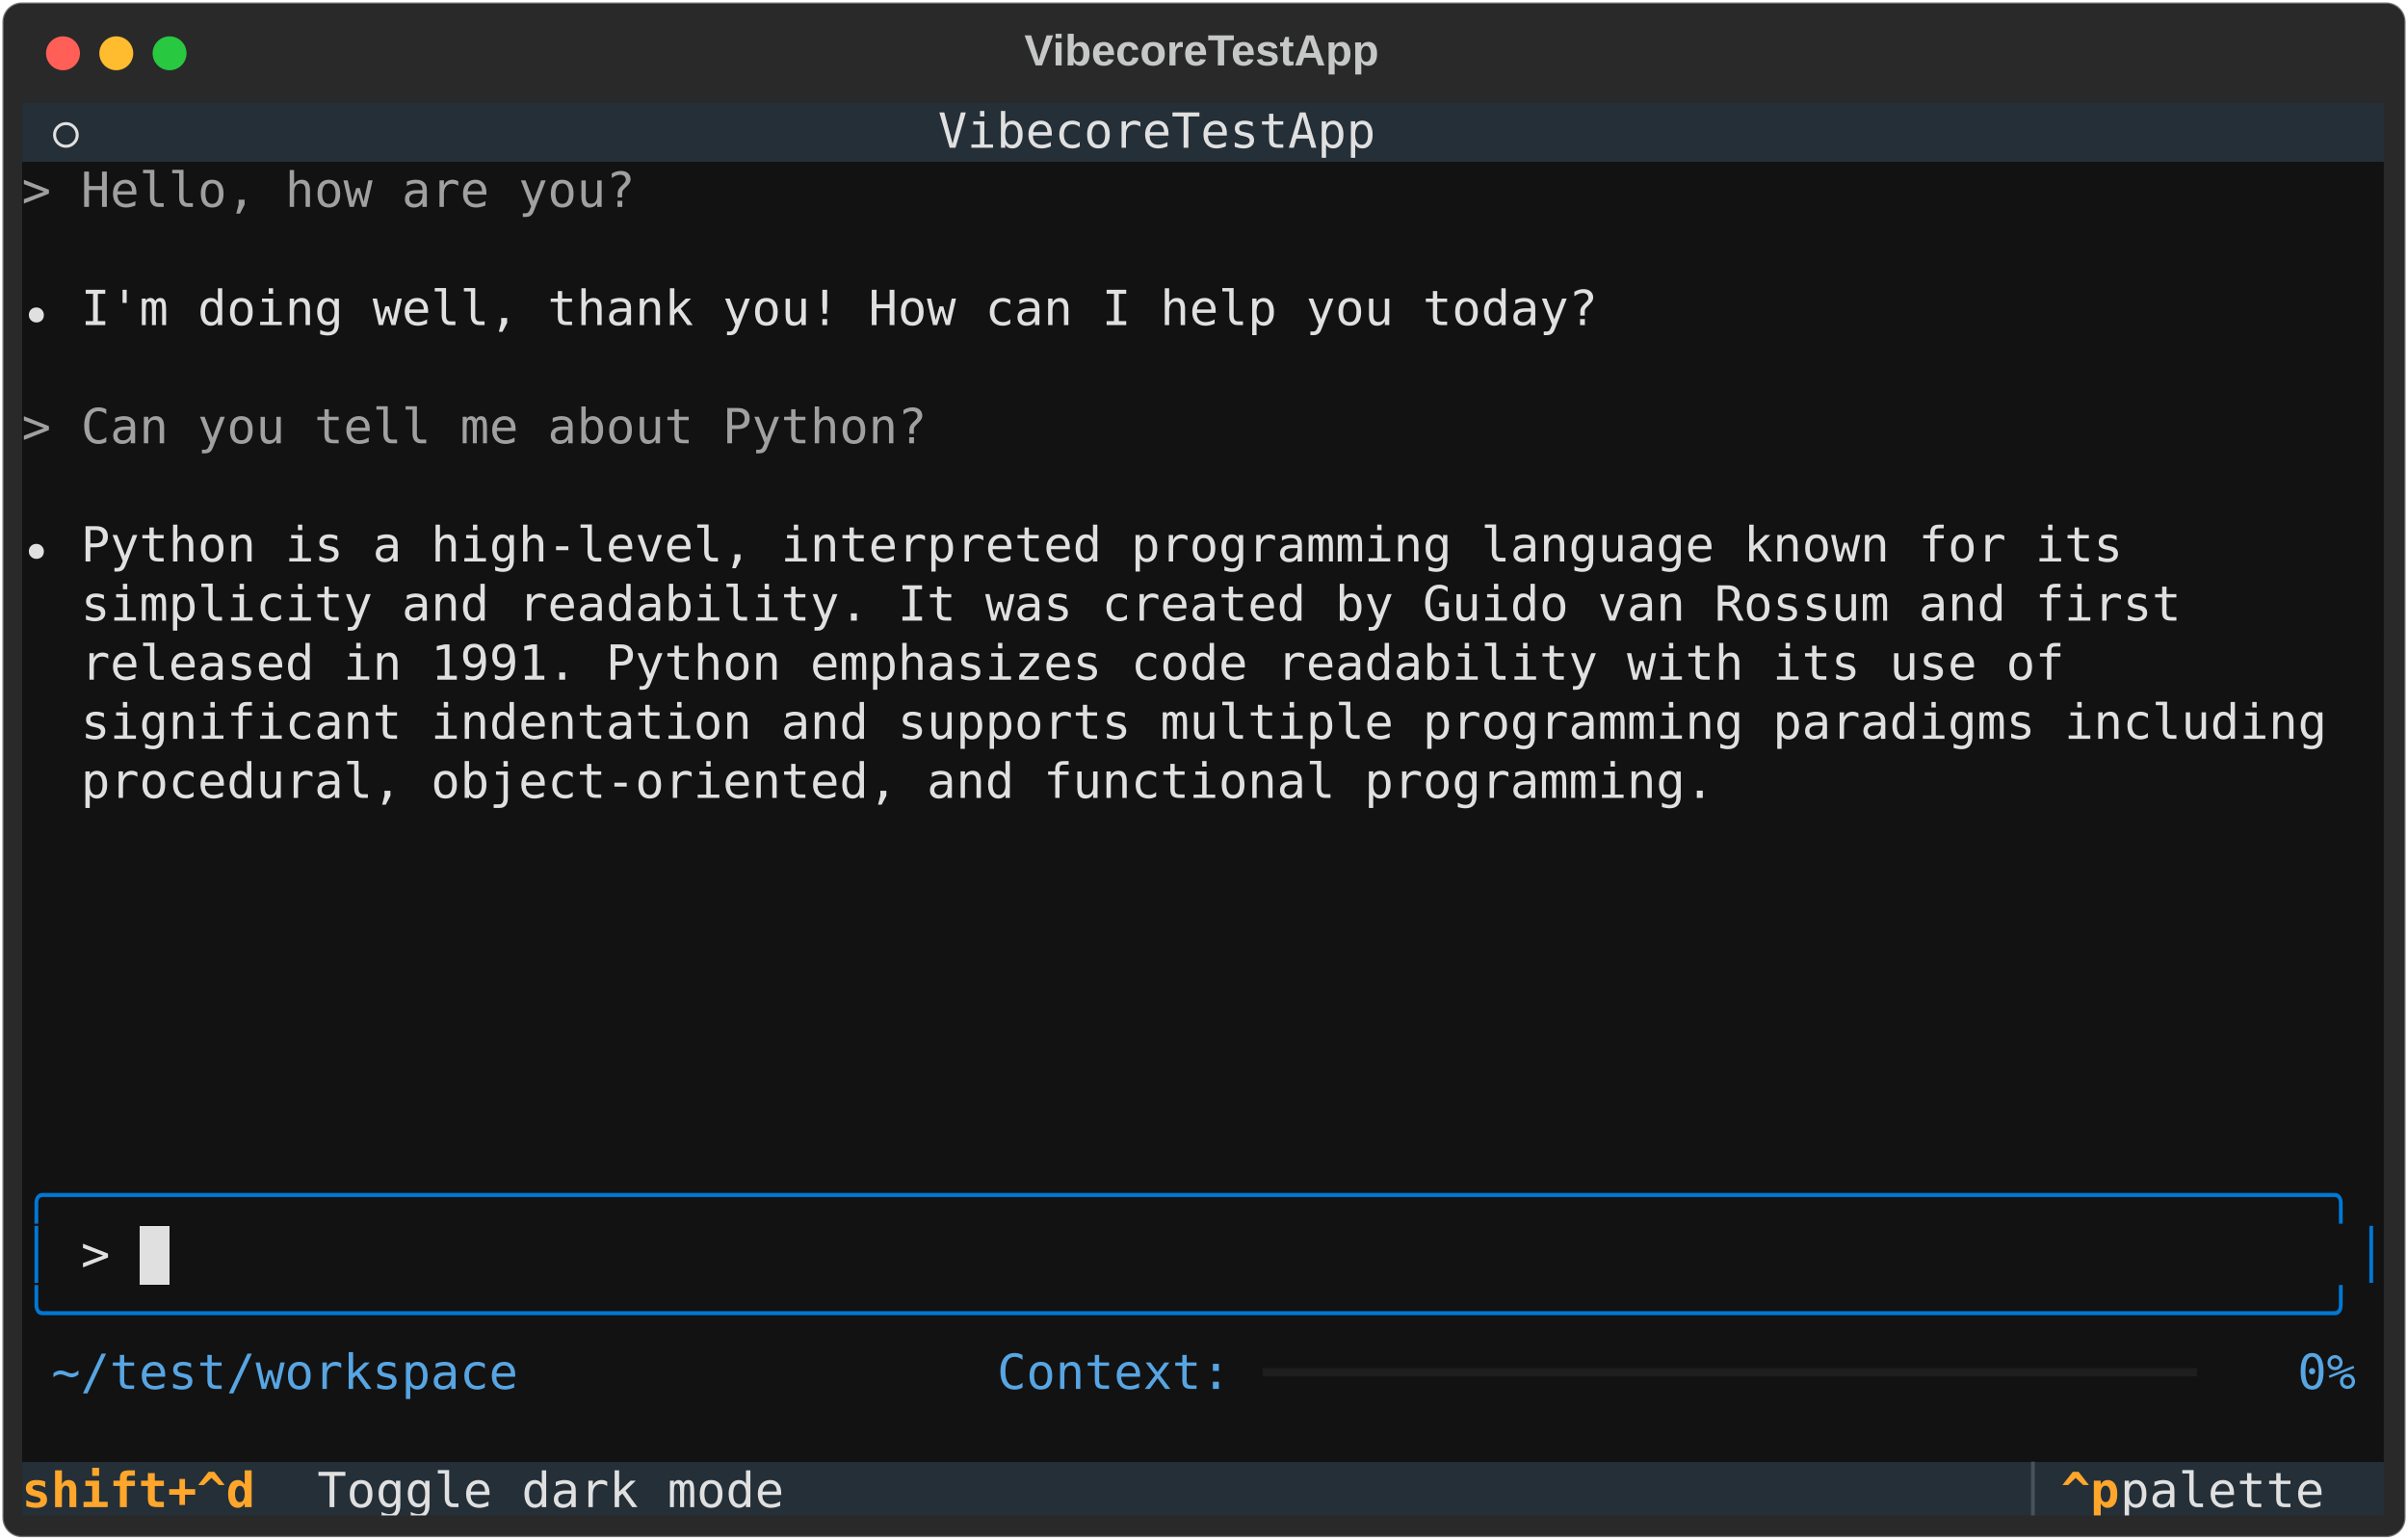
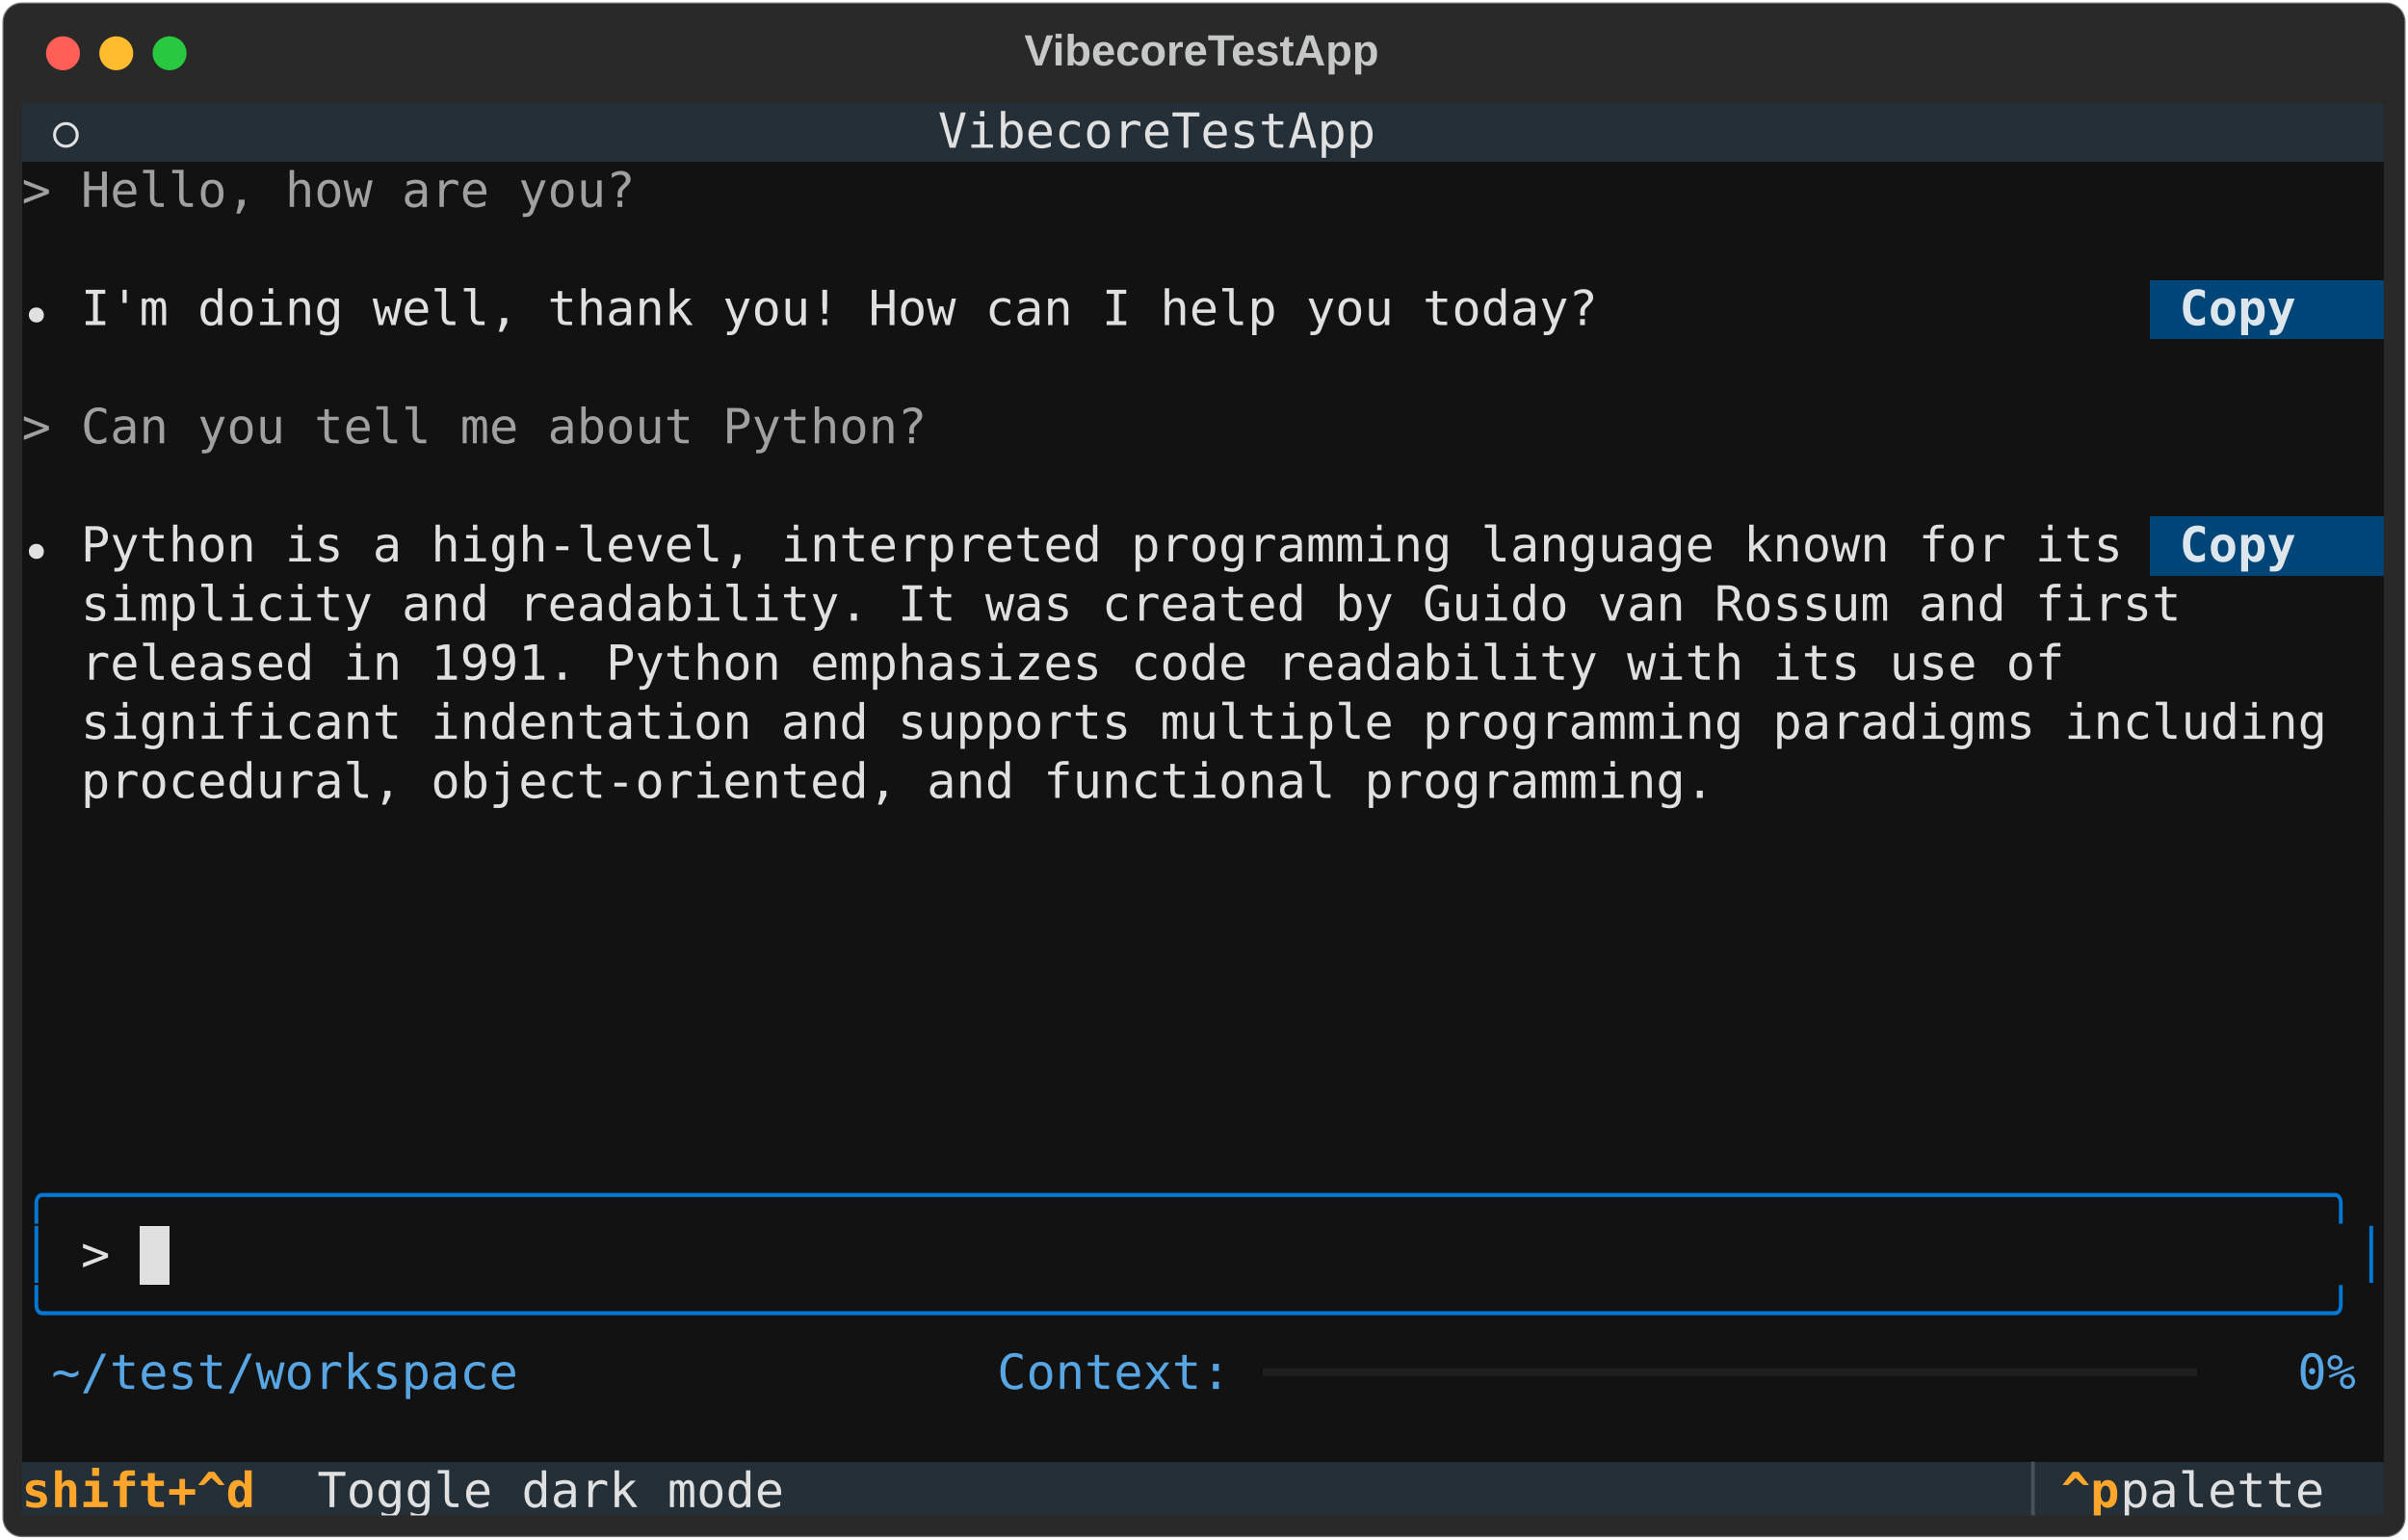
<svg xmlns="http://www.w3.org/2000/svg" class="rich-terminal" viewBox="0 0 994 635.6">
  <style>

    @font-face {
        font-family: "Fira Code";
        src: local("FiraCode-Regular"),
                url("https://cdnjs.cloudflare.com/ajax/libs/firacode/6.2.0/woff2/FiraCode-Regular.woff2") format("woff2"),
                url("https://cdnjs.cloudflare.com/ajax/libs/firacode/6.2.0/woff/FiraCode-Regular.woff") format("woff");
        font-style: normal;
        font-weight: 400;
    }
    @font-face {
        font-family: "Fira Code";
        src: local("FiraCode-Bold"),
                url("https://cdnjs.cloudflare.com/ajax/libs/firacode/6.2.0/woff2/FiraCode-Bold.woff2") format("woff2"),
                url("https://cdnjs.cloudflare.com/ajax/libs/firacode/6.2.0/woff/FiraCode-Bold.woff") format("woff");
        font-style: bold;
        font-weight: 700;
    }

    .terminal-matrix {
        font-family: Fira Code, monospace;
        font-size: 20px;
        line-height: 24.4px;
        font-variant-east-asian: full-width;
    }

    .terminal-title {
        font-size: 18px;
        font-weight: bold;
        font-family: arial;
    }

    .terminal-r1 { fill: #c5c8c6 }
.terminal-r2 { fill: #e0e0e0 }
.terminal-r3 { fill: #a0a0a0 }
- .terminal-r4 { fill: #0178d4 }
- .terminal-r5 { fill: #121212 }
- .terminal-r6 { fill: #57a5e2 }
- .terminal-r7 { fill: #1e1e1e }
- .terminal-r8 { fill: #ffa62b;font-weight: bold }
- .terminal-r9 { fill: #495259 }
+ .terminal-r4 { fill: #dde6ed;font-weight: bold }
+ .terminal-r5 { fill: #0178d4 }
+ .terminal-r6 { fill: #121212 }
+ .terminal-r7 { fill: #57a5e2 }
+ .terminal-r8 { fill: #1e1e1e }
+ .terminal-r9 { fill: #ffa62b;font-weight: bold }
+ .terminal-r10 { fill: #495259 }
    </style>
  <defs>
    <clipPath id="terminal-clip-terminal">
      <rect x="0" y="0" width="975.0" height="584.6" />
    </clipPath>
    <clipPath id="terminal-line-0">
      <rect x="0" y="1.5" width="976" height="24.65" />
    </clipPath>
    <clipPath id="terminal-line-1">
      <rect x="0" y="25.9" width="976" height="24.65" />
    </clipPath>
    <clipPath id="terminal-line-2">
      <rect x="0" y="50.3" width="976" height="24.65" />
    </clipPath>
    <clipPath id="terminal-line-3">
      <rect x="0" y="74.7" width="976" height="24.65" />
    </clipPath>
    <clipPath id="terminal-line-4">
      <rect x="0" y="99.1" width="976" height="24.65" />
    </clipPath>
    <clipPath id="terminal-line-5">
      <rect x="0" y="123.5" width="976" height="24.65" />
    </clipPath>
    <clipPath id="terminal-line-6">
      <rect x="0" y="147.9" width="976" height="24.65" />
    </clipPath>
    <clipPath id="terminal-line-7">
      <rect x="0" y="172.3" width="976" height="24.65" />
    </clipPath>
    <clipPath id="terminal-line-8">
      <rect x="0" y="196.7" width="976" height="24.65" />
    </clipPath>
    <clipPath id="terminal-line-9">
      <rect x="0" y="221.1" width="976" height="24.65" />
    </clipPath>
    <clipPath id="terminal-line-10">
      <rect x="0" y="245.5" width="976" height="24.65" />
    </clipPath>
    <clipPath id="terminal-line-11">
      <rect x="0" y="269.9" width="976" height="24.65" />
    </clipPath>
    <clipPath id="terminal-line-12">
      <rect x="0" y="294.3" width="976" height="24.65" />
    </clipPath>
    <clipPath id="terminal-line-13">
      <rect x="0" y="318.7" width="976" height="24.65" />
    </clipPath>
    <clipPath id="terminal-line-14">
      <rect x="0" y="343.1" width="976" height="24.65" />
    </clipPath>
    <clipPath id="terminal-line-15">
      <rect x="0" y="367.5" width="976" height="24.65" />
    </clipPath>
    <clipPath id="terminal-line-16">
      <rect x="0" y="391.9" width="976" height="24.65" />
    </clipPath>
    <clipPath id="terminal-line-17">
      <rect x="0" y="416.3" width="976" height="24.65" />
    </clipPath>
    <clipPath id="terminal-line-18">
      <rect x="0" y="440.7" width="976" height="24.65" />
    </clipPath>
    <clipPath id="terminal-line-19">
      <rect x="0" y="465.1" width="976" height="24.65" />
    </clipPath>
    <clipPath id="terminal-line-20">
      <rect x="0" y="489.5" width="976" height="24.65" />
    </clipPath>
    <clipPath id="terminal-line-21">
      <rect x="0" y="513.9" width="976" height="24.65" />
    </clipPath>
    <clipPath id="terminal-line-22">
      <rect x="0" y="538.3" width="976" height="24.65" />
    </clipPath>
  </defs>
  <rect fill="#292929" stroke="rgba(255,255,255,0.35)" stroke-width="1" x="1" y="1" width="992" height="633.6" rx="8" />
  <text class="terminal-title" fill="#c5c8c6" text-anchor="middle" x="496" y="27">VibecoreTestApp</text>
  <g transform="translate(26,22)">
    <circle cx="0" cy="0" r="7" fill="#ff5f57" />
    <circle cx="22" cy="0" r="7" fill="#febc2e" />
    <circle cx="44" cy="0" r="7" fill="#28c840" />
  </g>
  <g transform="translate(9, 41)" clip-path="url(#terminal-clip-terminal)">
    <rect fill="#242f38" x="0" y="1.5" width="12.2" height="24.65" shape-rendering="crispEdges" />
    <rect fill="#242f38" x="12.2" y="1.5" width="12.2" height="24.65" shape-rendering="crispEdges" />
    <rect fill="#242f38" x="24.4" y="1.5" width="61" height="24.65" shape-rendering="crispEdges" />
    <rect fill="#242f38" x="85.4" y="1.5" width="12.2" height="24.65" shape-rendering="crispEdges" />
    <rect fill="#242f38" x="97.6" y="1.5" width="280.6" height="24.65" shape-rendering="crispEdges" />
    <rect fill="#242f38" x="378.2" y="1.5" width="183" height="24.65" shape-rendering="crispEdges" />
    <rect fill="#242f38" x="561.2" y="1.5" width="292.8" height="24.65" shape-rendering="crispEdges" />
    <rect fill="#242f38" x="854" y="1.5" width="12.2" height="24.65" shape-rendering="crispEdges" />
    <rect fill="#242f38" x="866.2" y="1.5" width="0" height="24.65" shape-rendering="crispEdges" />
    <rect fill="#242f38" x="866.2" y="1.5" width="109.8" height="24.65" shape-rendering="crispEdges" />
    <rect fill="#121212" x="0" y="25.9" width="12.2" height="24.65" shape-rendering="crispEdges" />
    <rect fill="#121212" x="12.2" y="25.9" width="12.2" height="24.65" shape-rendering="crispEdges" />
    <rect fill="#121212" x="24.4" y="25.9" width="231.8" height="24.65" shape-rendering="crispEdges" />
    <rect fill="#121212" x="256.2" y="25.9" width="719.8" height="24.65" shape-rendering="crispEdges" />
    <rect fill="#121212" x="0" y="50.3" width="976" height="24.65" shape-rendering="crispEdges" />
    <rect fill="#121212" x="0" y="74.7" width="12.2" height="24.65" shape-rendering="crispEdges" />
    <rect fill="#121212" x="12.2" y="74.7" width="12.2" height="24.65" shape-rendering="crispEdges" />
    <rect fill="#121212" x="24.4" y="74.7" width="634.4" height="24.65" shape-rendering="crispEdges" />
-     <rect fill="#121212" x="658.8" y="74.7" width="317.2" height="24.65" shape-rendering="crispEdges" />
+     <rect fill="#121212" x="658.8" y="74.7" width="219.6" height="24.65" shape-rendering="crispEdges" />
+     <rect fill="#004578" x="878.4" y="74.7" width="12.2" height="24.65" shape-rendering="crispEdges" />
+     <rect fill="#004578" x="890.6" y="74.7" width="73.2" height="24.65" shape-rendering="crispEdges" />
+     <rect fill="#004578" x="963.8" y="74.7" width="12.2" height="24.65" shape-rendering="crispEdges" />
    <rect fill="#121212" x="0" y="99.1" width="976" height="24.65" shape-rendering="crispEdges" />
    <rect fill="#121212" x="0" y="123.5" width="12.2" height="24.65" shape-rendering="crispEdges" />
    <rect fill="#121212" x="12.2" y="123.5" width="12.2" height="24.65" shape-rendering="crispEdges" />
    <rect fill="#121212" x="24.4" y="123.5" width="353.8" height="24.65" shape-rendering="crispEdges" />
    <rect fill="#121212" x="378.2" y="123.5" width="597.8" height="24.65" shape-rendering="crispEdges" />
    <rect fill="#121212" x="0" y="147.9" width="976" height="24.65" shape-rendering="crispEdges" />
    <rect fill="#121212" x="0" y="172.3" width="12.2" height="24.65" shape-rendering="crispEdges" />
    <rect fill="#121212" x="12.2" y="172.3" width="12.2" height="24.65" shape-rendering="crispEdges" />
    <rect fill="#121212" x="24.4" y="172.3" width="854" height="24.65" shape-rendering="crispEdges" />
-     <rect fill="#121212" x="878.4" y="172.3" width="97.6" height="24.65" shape-rendering="crispEdges" />
+     <rect fill="#004578" x="878.4" y="172.3" width="12.2" height="24.65" shape-rendering="crispEdges" />
+     <rect fill="#004578" x="890.6" y="172.3" width="73.2" height="24.65" shape-rendering="crispEdges" />
+     <rect fill="#004578" x="963.8" y="172.3" width="12.2" height="24.65" shape-rendering="crispEdges" />
    <rect fill="#121212" x="0" y="196.7" width="24.4" height="24.65" shape-rendering="crispEdges" />
    <rect fill="#121212" x="24.4" y="196.7" width="878.4" height="24.65" shape-rendering="crispEdges" />
    <rect fill="#121212" x="902.8" y="196.7" width="73.2" height="24.65" shape-rendering="crispEdges" />
    <rect fill="#121212" x="0" y="221.1" width="24.4" height="24.65" shape-rendering="crispEdges" />
    <rect fill="#121212" x="24.4" y="221.1" width="829.6" height="24.65" shape-rendering="crispEdges" />
    <rect fill="#121212" x="854" y="221.1" width="122" height="24.65" shape-rendering="crispEdges" />
    <rect fill="#121212" x="0" y="245.5" width="24.4" height="24.65" shape-rendering="crispEdges" />
    <rect fill="#121212" x="24.4" y="245.5" width="939.4" height="24.65" shape-rendering="crispEdges" />
    <rect fill="#121212" x="963.8" y="245.5" width="12.2" height="24.65" shape-rendering="crispEdges" />
    <rect fill="#121212" x="0" y="269.9" width="24.4" height="24.65" shape-rendering="crispEdges" />
    <rect fill="#121212" x="24.4" y="269.9" width="683.2" height="24.65" shape-rendering="crispEdges" />
    <rect fill="#121212" x="707.6" y="269.9" width="268.4" height="24.65" shape-rendering="crispEdges" />
    <rect fill="#121212" x="0" y="294.3" width="976" height="24.65" shape-rendering="crispEdges" />
    <rect fill="#121212" x="0" y="318.7" width="976" height="24.65" shape-rendering="crispEdges" />
    <rect fill="#121212" x="0" y="343.1" width="976" height="24.65" shape-rendering="crispEdges" />
    <rect fill="#121212" x="0" y="367.5" width="976" height="24.65" shape-rendering="crispEdges" />
    <rect fill="#121212" x="0" y="391.9" width="976" height="24.65" shape-rendering="crispEdges" />
    <rect fill="#121212" x="0" y="416.3" width="976" height="24.65" shape-rendering="crispEdges" />
    <rect fill="#121212" x="0" y="440.7" width="976" height="24.65" shape-rendering="crispEdges" />
    <rect fill="#121212" x="0" y="465.1" width="12.2" height="24.65" shape-rendering="crispEdges" />
    <rect fill="#121212" x="12.2" y="465.1" width="12.2" height="24.65" shape-rendering="crispEdges" />
    <rect fill="#121212" x="24.4" y="465.1" width="12.2" height="24.65" shape-rendering="crispEdges" />
    <rect fill="#121212" x="36.6" y="465.1" width="12.2" height="24.65" shape-rendering="crispEdges" />
    <rect fill="#e0e0e0" x="48.8" y="465.1" width="12.2" height="24.65" shape-rendering="crispEdges" />
    <rect fill="#121212" x="61" y="465.1" width="902.8" height="24.65" shape-rendering="crispEdges" />
    <rect fill="#121212" x="963.8" y="465.1" width="12.2" height="24.65" shape-rendering="crispEdges" />
    <rect fill="#121212" x="0" y="489.5" width="976" height="24.65" shape-rendering="crispEdges" />
    <rect fill="#121212" x="0" y="513.9" width="12.2" height="24.65" shape-rendering="crispEdges" />
    <rect fill="#121212" x="12.2" y="513.9" width="195.2" height="24.65" shape-rendering="crispEdges" />
    <rect fill="#121212" x="207.4" y="513.9" width="195.2" height="24.65" shape-rendering="crispEdges" />
    <rect fill="#121212" x="402.6" y="513.9" width="109.8" height="24.65" shape-rendering="crispEdges" />
    <rect fill="#121212" x="512.4" y="513.9" width="390.4" height="24.65" shape-rendering="crispEdges" />
    <rect fill="#121212" x="902.8" y="513.9" width="36.6" height="24.65" shape-rendering="crispEdges" />
    <rect fill="#121212" x="939.4" y="513.9" width="24.4" height="24.65" shape-rendering="crispEdges" />
    <rect fill="#121212" x="963.8" y="513.9" width="12.2" height="24.65" shape-rendering="crispEdges" />
    <rect fill="#121212" x="0" y="538.3" width="976" height="24.65" shape-rendering="crispEdges" />
    <rect fill="#242f38" x="0" y="562.7" width="122" height="24.65" shape-rendering="crispEdges" />
    <rect fill="#242f38" x="122" y="562.7" width="207.4" height="24.65" shape-rendering="crispEdges" />
    <rect fill="#242f38" x="329.4" y="562.7" width="500.2" height="24.65" shape-rendering="crispEdges" />
    <rect fill="#242f38" x="829.6" y="562.7" width="12.2" height="24.65" shape-rendering="crispEdges" />
    <rect fill="#242f38" x="841.8" y="562.7" width="24.4" height="24.65" shape-rendering="crispEdges" />
    <rect fill="#242f38" x="866.2" y="562.7" width="97.6" height="24.65" shape-rendering="crispEdges" />
    <rect fill="#242f38" x="963.8" y="562.7" width="12.2" height="24.65" shape-rendering="crispEdges" />
    <g class="terminal-matrix">
      <text class="terminal-r2" x="12.2" y="20" textLength="12.2" clip-path="url(#terminal-line-0)">⭘</text>
      <text class="terminal-r2" x="378.2" y="20" textLength="183" clip-path="url(#terminal-line-0)">VibecoreTestApp</text>
      <text class="terminal-r1" x="976" y="20" textLength="12.2" clip-path="url(#terminal-line-0)">
</text>
      <text class="terminal-r3" x="0" y="44.4" textLength="12.2" clip-path="url(#terminal-line-1)">&gt;</text>
      <text class="terminal-r3" x="24.4" y="44.4" textLength="231.8" clip-path="url(#terminal-line-1)">Hello, how are you?</text>
      <text class="terminal-r1" x="976" y="44.4" textLength="12.2" clip-path="url(#terminal-line-1)">
</text>
      <text class="terminal-r1" x="976" y="68.8" textLength="12.2" clip-path="url(#terminal-line-2)">
</text>
      <text class="terminal-r2" x="0" y="93.2" textLength="12.2" clip-path="url(#terminal-line-3)">⏺</text>
      <text class="terminal-r2" x="24.4" y="93.2" textLength="634.4" clip-path="url(#terminal-line-3)">I'm doing well, thank you! How can I help you today?</text>
+       <text class="terminal-r4" x="890.6" y="93.2" textLength="73.2" clip-path="url(#terminal-line-3)"> Copy </text>
      <text class="terminal-r1" x="976" y="93.2" textLength="12.2" clip-path="url(#terminal-line-3)">
</text>
      <text class="terminal-r1" x="976" y="117.6" textLength="12.2" clip-path="url(#terminal-line-4)">
</text>
      <text class="terminal-r3" x="0" y="142" textLength="12.2" clip-path="url(#terminal-line-5)">&gt;</text>
      <text class="terminal-r3" x="24.4" y="142" textLength="353.8" clip-path="url(#terminal-line-5)">Can you tell me about Python?</text>
      <text class="terminal-r1" x="976" y="142" textLength="12.2" clip-path="url(#terminal-line-5)">
</text>
      <text class="terminal-r1" x="976" y="166.4" textLength="12.2" clip-path="url(#terminal-line-6)">
</text>
      <text class="terminal-r2" x="0" y="190.8" textLength="12.2" clip-path="url(#terminal-line-7)">⏺</text>
      <text class="terminal-r2" x="24.4" y="190.8" textLength="854" clip-path="url(#terminal-line-7)">Python is a high-level, interpreted programming language known for its</text>
+       <text class="terminal-r4" x="890.6" y="190.8" textLength="73.2" clip-path="url(#terminal-line-7)"> Copy </text>
      <text class="terminal-r1" x="976" y="190.8" textLength="12.2" clip-path="url(#terminal-line-7)">
</text>
      <text class="terminal-r2" x="24.4" y="215.2" textLength="878.4" clip-path="url(#terminal-line-8)">simplicity and readability. It was created by Guido van Rossum and first</text>
      <text class="terminal-r1" x="976" y="215.2" textLength="12.2" clip-path="url(#terminal-line-8)">
</text>
      <text class="terminal-r2" x="24.4" y="239.6" textLength="829.6" clip-path="url(#terminal-line-9)">released in 1991. Python emphasizes code readability with its use of</text>
      <text class="terminal-r1" x="976" y="239.6" textLength="12.2" clip-path="url(#terminal-line-9)">
</text>
      <text class="terminal-r2" x="24.4" y="264" textLength="939.4" clip-path="url(#terminal-line-10)">significant indentation and supports multiple programming paradigms including</text>
      <text class="terminal-r1" x="976" y="264" textLength="12.2" clip-path="url(#terminal-line-10)">
</text>
      <text class="terminal-r2" x="24.4" y="288.4" textLength="683.2" clip-path="url(#terminal-line-11)">procedural, object-oriented, and functional programming.</text>
      <text class="terminal-r1" x="976" y="288.4" textLength="12.2" clip-path="url(#terminal-line-11)">
</text>
      <text class="terminal-r1" x="976" y="312.8" textLength="12.2" clip-path="url(#terminal-line-12)">
</text>
      <text class="terminal-r1" x="976" y="337.2" textLength="12.2" clip-path="url(#terminal-line-13)">
</text>
      <text class="terminal-r1" x="976" y="361.6" textLength="12.2" clip-path="url(#terminal-line-14)">
</text>
      <text class="terminal-r1" x="976" y="386" textLength="12.2" clip-path="url(#terminal-line-15)">
</text>
      <text class="terminal-r1" x="976" y="410.4" textLength="12.2" clip-path="url(#terminal-line-16)">
</text>
      <text class="terminal-r1" x="976" y="434.8" textLength="12.2" clip-path="url(#terminal-line-17)">
</text>
-       <text class="terminal-r4" x="0" y="459.2" textLength="976" clip-path="url(#terminal-line-18)">╭──────────────────────────────────────────────────────────────────────────────╮</text>
+       <text class="terminal-r5" x="0" y="459.2" textLength="976" clip-path="url(#terminal-line-18)">╭──────────────────────────────────────────────────────────────────────────────╮</text>
      <text class="terminal-r1" x="976" y="459.2" textLength="12.2" clip-path="url(#terminal-line-18)">
</text>
-       <text class="terminal-r4" x="0" y="483.6" textLength="12.2" clip-path="url(#terminal-line-19)">│</text>
+       <text class="terminal-r5" x="0" y="483.6" textLength="12.2" clip-path="url(#terminal-line-19)">│</text>
      <text class="terminal-r2" x="24.4" y="483.6" textLength="12.2" clip-path="url(#terminal-line-19)">&gt;</text>
-       <text class="terminal-r4" x="963.8" y="483.6" textLength="12.2" clip-path="url(#terminal-line-19)">│</text>
+       <text class="terminal-r5" x="963.8" y="483.6" textLength="12.2" clip-path="url(#terminal-line-19)">│</text>
      <text class="terminal-r1" x="976" y="483.6" textLength="12.2" clip-path="url(#terminal-line-19)">
</text>
-       <text class="terminal-r4" x="0" y="508" textLength="976" clip-path="url(#terminal-line-20)">╰──────────────────────────────────────────────────────────────────────────────╯</text>
+       <text class="terminal-r5" x="0" y="508" textLength="976" clip-path="url(#terminal-line-20)">╰──────────────────────────────────────────────────────────────────────────────╯</text>
      <text class="terminal-r1" x="976" y="508" textLength="12.2" clip-path="url(#terminal-line-20)">
</text>
-       <text class="terminal-r6" x="12.2" y="532.4" textLength="195.2" clip-path="url(#terminal-line-21)">~/test/workspace</text>
-       <text class="terminal-r6" x="402.6" y="532.4" textLength="109.8" clip-path="url(#terminal-line-21)">Context: </text>
-       <text class="terminal-r7" x="512.4" y="532.4" textLength="390.4" clip-path="url(#terminal-line-21)">━━━━━━━━━━━━━━━━━━━━━━━━━━━━━━━━</text>
-       <text class="terminal-r6" x="939.4" y="532.4" textLength="24.4" clip-path="url(#terminal-line-21)">0%</text>
+       <text class="terminal-r7" x="12.2" y="532.4" textLength="195.2" clip-path="url(#terminal-line-21)">~/test/workspace</text>
+       <text class="terminal-r7" x="402.6" y="532.4" textLength="109.8" clip-path="url(#terminal-line-21)">Context: </text>
+       <text class="terminal-r8" x="512.4" y="532.4" textLength="390.4" clip-path="url(#terminal-line-21)">━━━━━━━━━━━━━━━━━━━━━━━━━━━━━━━━</text>
+       <text class="terminal-r7" x="939.4" y="532.4" textLength="24.4" clip-path="url(#terminal-line-21)">0%</text>
      <text class="terminal-r1" x="976" y="532.4" textLength="12.2" clip-path="url(#terminal-line-21)">
</text>
      <text class="terminal-r1" x="976" y="556.8" textLength="12.2" clip-path="url(#terminal-line-22)">
</text>
-       <text class="terminal-r8" x="0" y="581.2" textLength="122" clip-path="url(#terminal-line-23)"> shift+^d </text>
+       <text class="terminal-r9" x="0" y="581.2" textLength="122" clip-path="url(#terminal-line-23)"> shift+^d </text>
      <text class="terminal-r2" x="122" y="581.2" textLength="207.4" clip-path="url(#terminal-line-23)">Toggle dark mode </text>
-       <text class="terminal-r9" x="829.6" y="581.2" textLength="12.2" clip-path="url(#terminal-line-23)">▏</text>
-       <text class="terminal-r8" x="841.8" y="581.2" textLength="24.4" clip-path="url(#terminal-line-23)">^p</text>
+       <text class="terminal-r10" x="829.6" y="581.2" textLength="12.2" clip-path="url(#terminal-line-23)">▏</text>
+       <text class="terminal-r9" x="841.8" y="581.2" textLength="24.4" clip-path="url(#terminal-line-23)">^p</text>
      <text class="terminal-r2" x="866.2" y="581.2" textLength="97.6" clip-path="url(#terminal-line-23)"> palette</text>
    </g>
  </g>
</svg>
